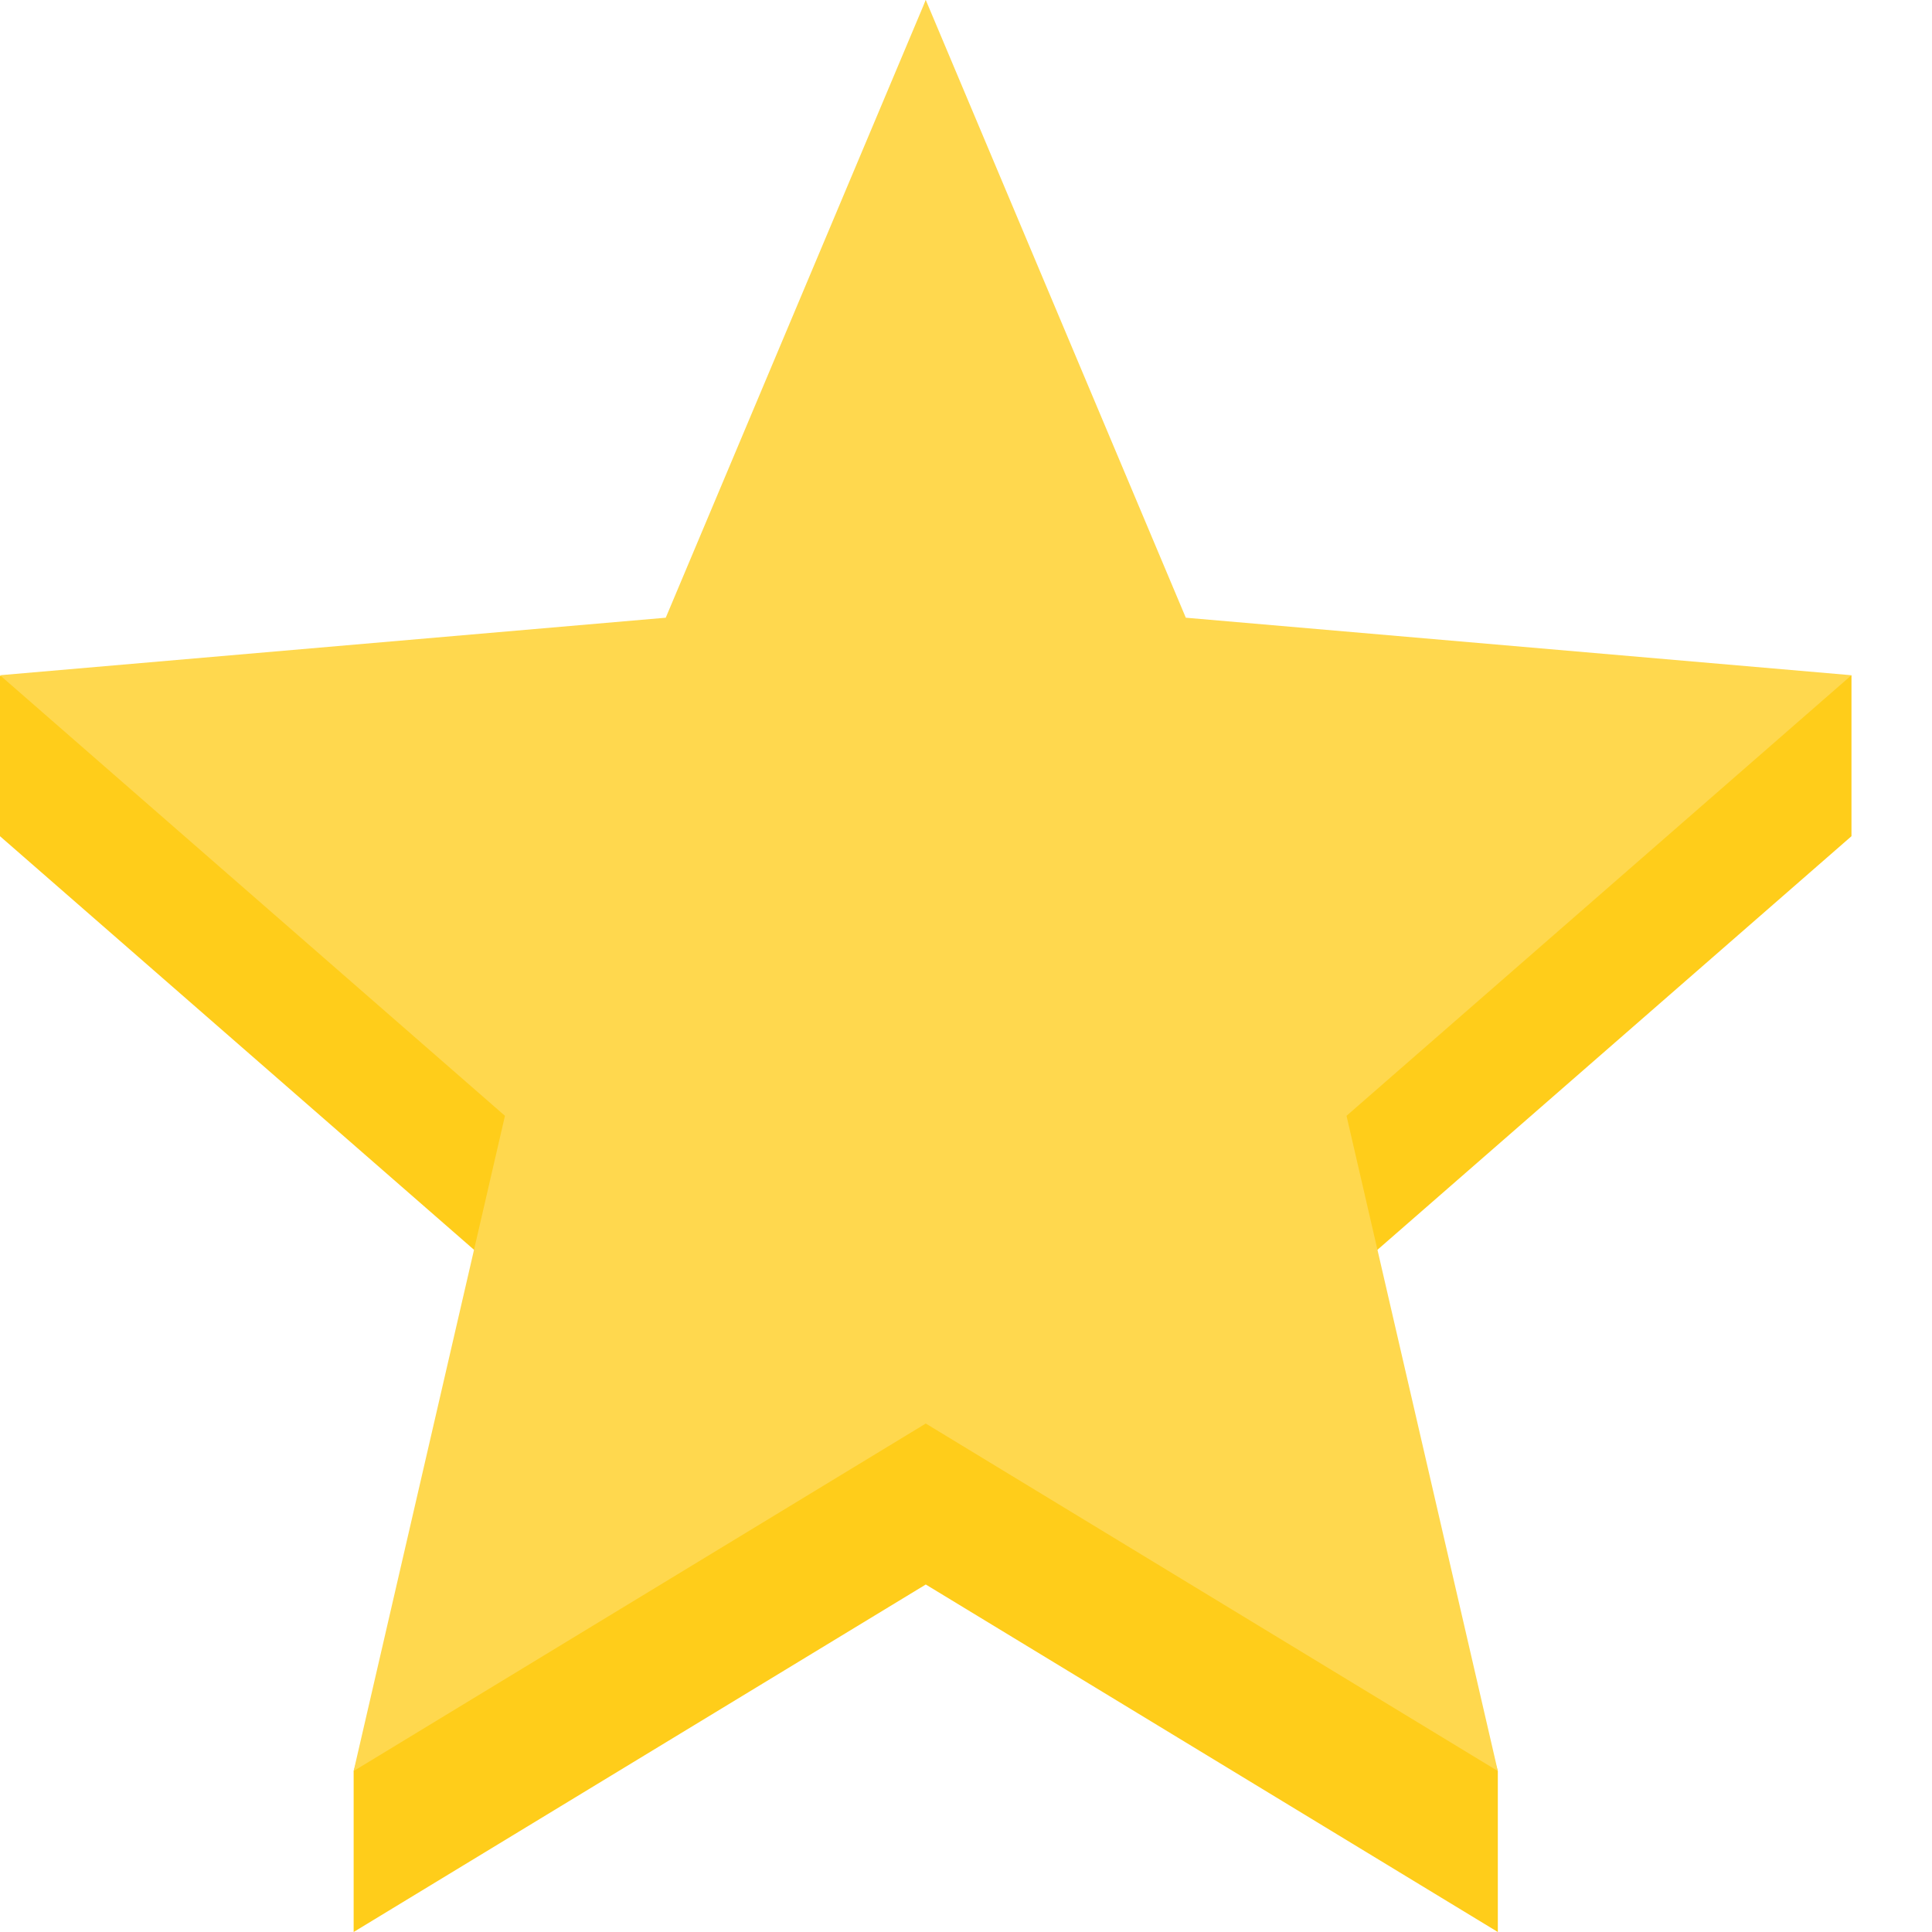
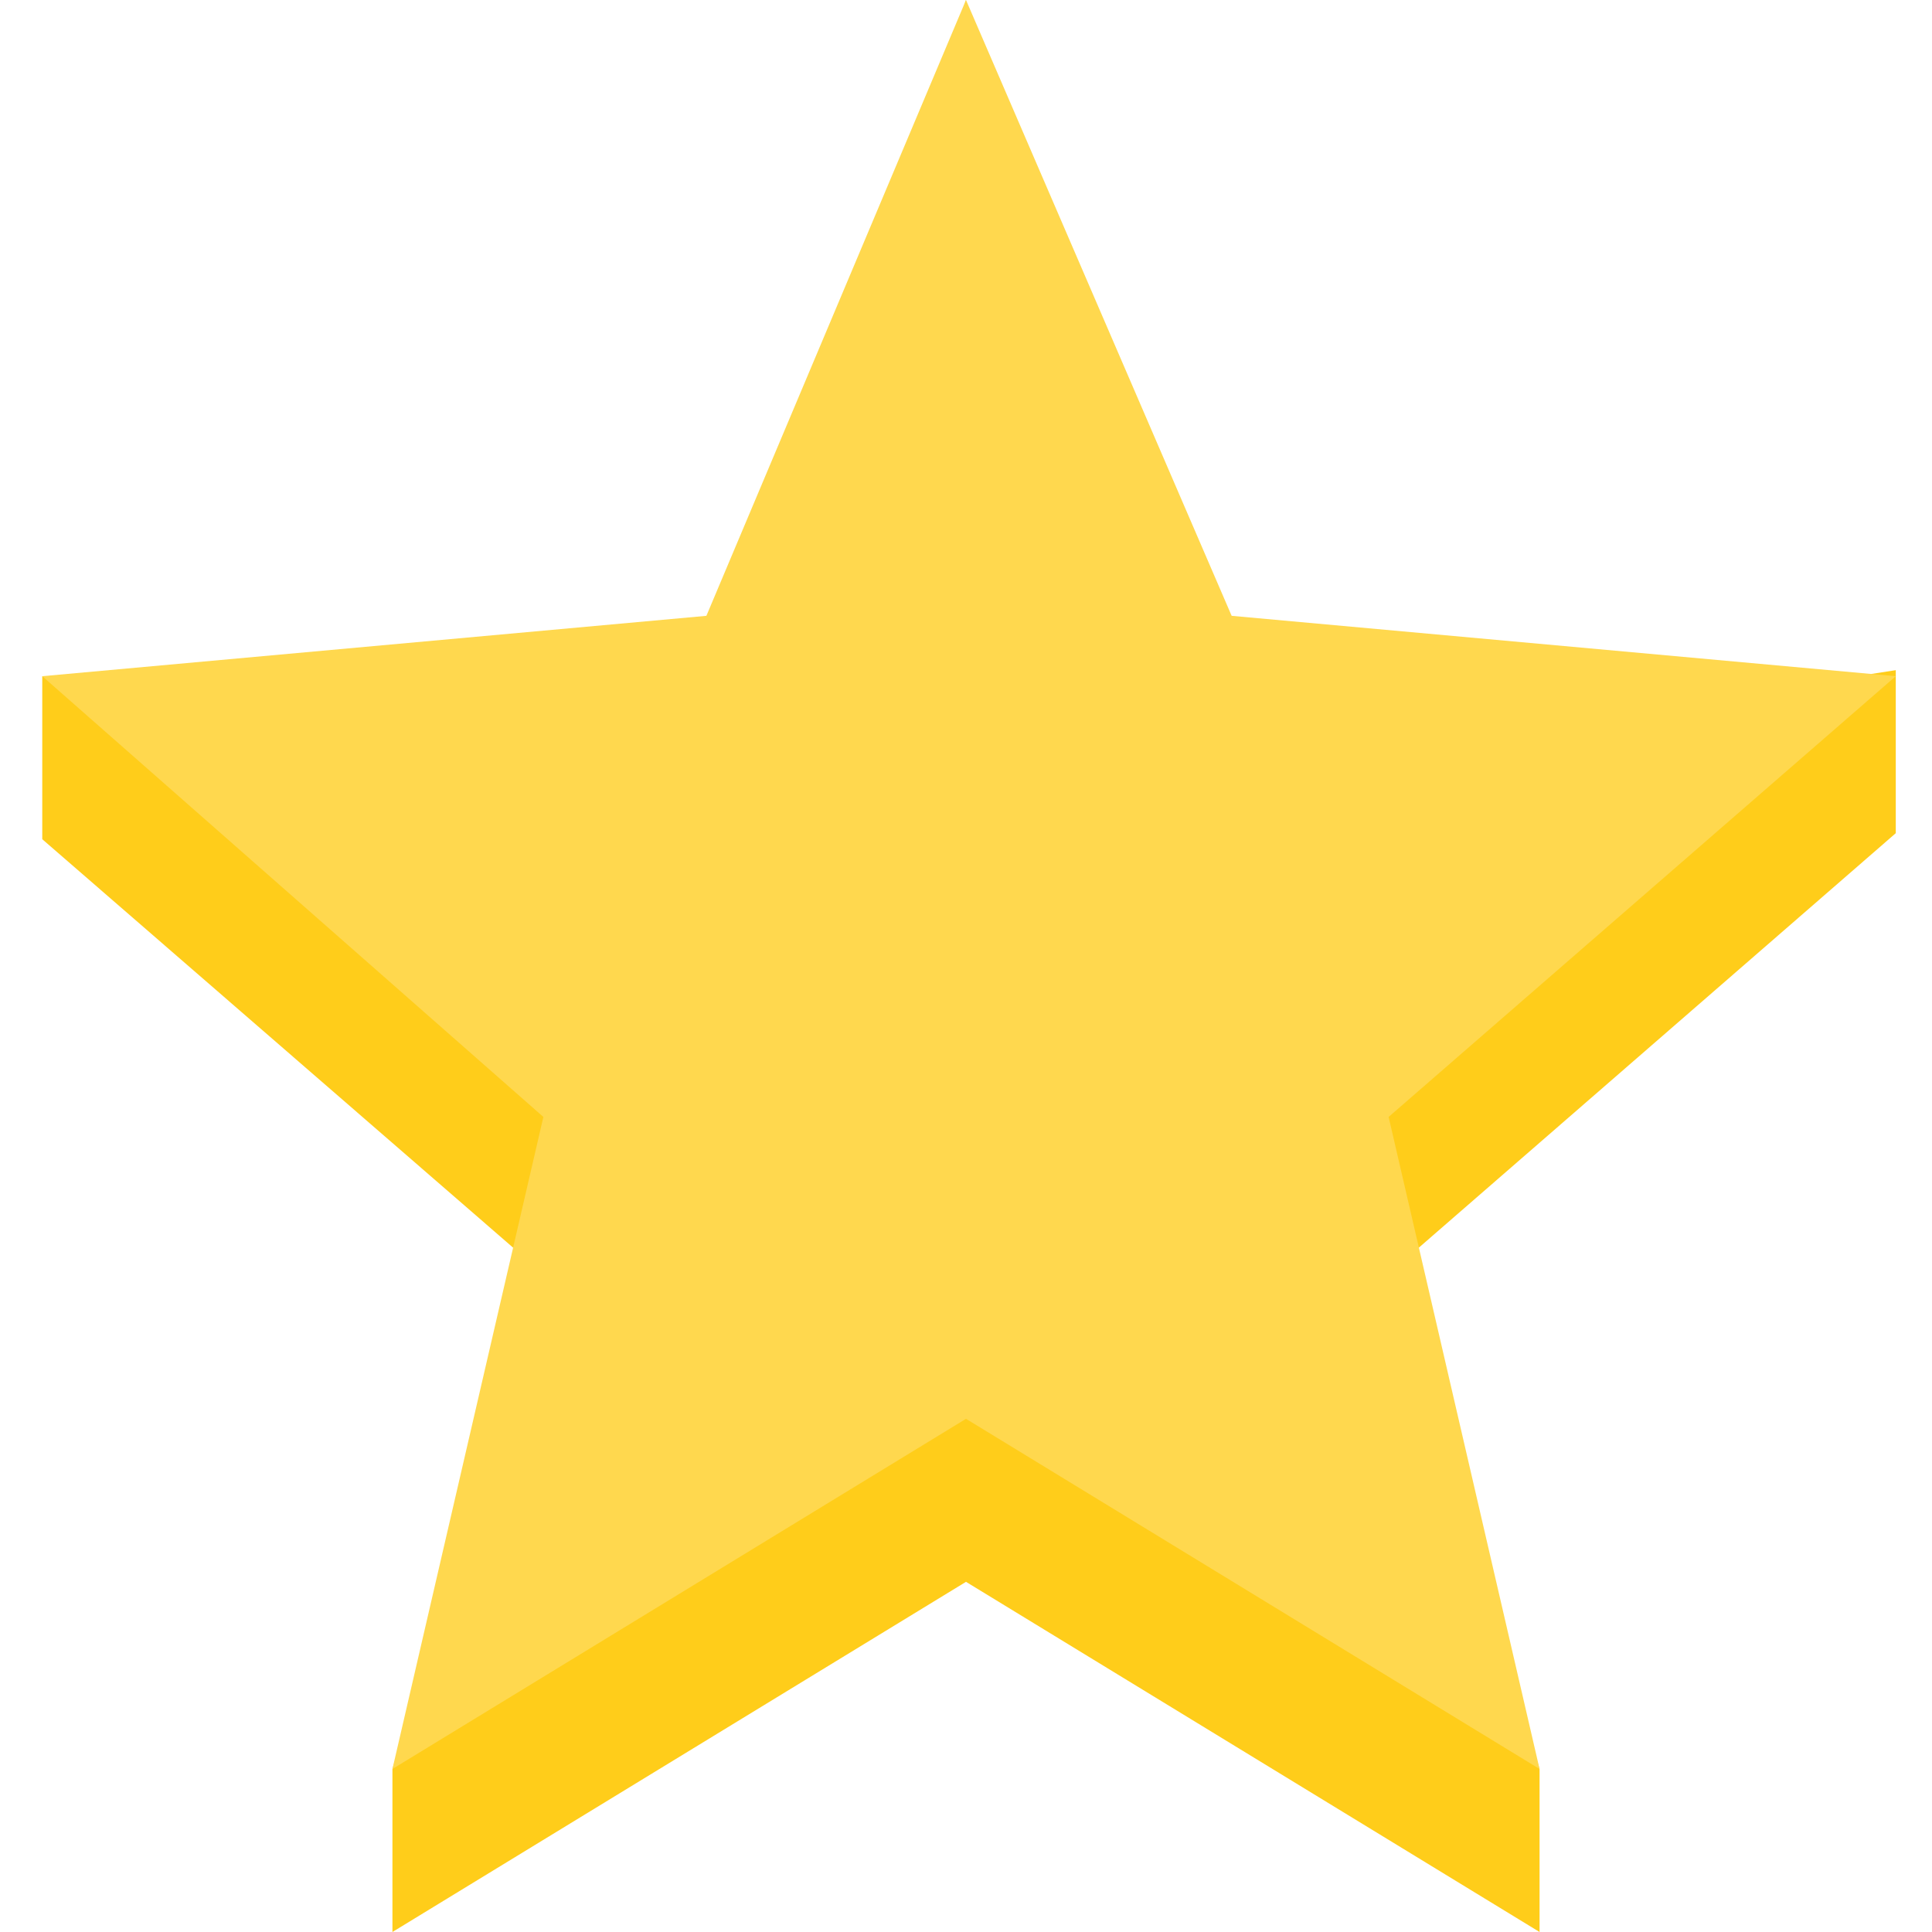
- <svg xmlns="http://www.w3.org/2000/svg" width="22" height="22" viewBox="0 0 22 22" fill="none">
-   <path fill-rule="evenodd" clip-rule="evenodd" d="M17.056 22V20.167L15.333 14.539L21.083 9.522V7.691L13.503 8.867L10.542 1.833V0L7.581 8.867L0 7.695V9.522L5.75 14.539L4.027 20.167V22L10.542 18.043L17.056 22Z" fill="#FFCD1A" />
-   <path fill-rule="evenodd" clip-rule="evenodd" d="M17.056 20.167L15.333 12.706L21.083 7.689L13.503 7.034L10.542 0L7.581 7.034L0 7.689L5.75 12.706L4.027 20.167L10.542 16.21L17.056 20.167Z" fill="#FFD84E" />
+ <svg xmlns="http://www.w3.org/2000/svg" version="1.1" id="Layer_1" x="0px" y="0px" viewBox="0 0 32 32" style="enable-background:new 0 0 32 32;" xml:space="preserve">
+   <style type="text/css">
+ 	.st0{fill:#FFCD1A;}
+ 	.st1{fill:#FFD84E;}
+ </style>
+   <path class="st0" d="M25.5,32v-2.7L23,21.1l8.4-7.3v-2.7l-11,1.7L16,2.7V0l-4.3,12.9l-11-1.7v2.7L9,21.1l-2.5,8.2V32l9.5-5.8  L25.5,32z" />
+   <path class="st1" d="M25.5,29.3L23,18.5l8.4-7.3l-11-1L16,0l-4.3,10.2l-11,1L9,18.5L6.5,29.3l9.5-5.8L25.5,29.3z" />
</svg>
